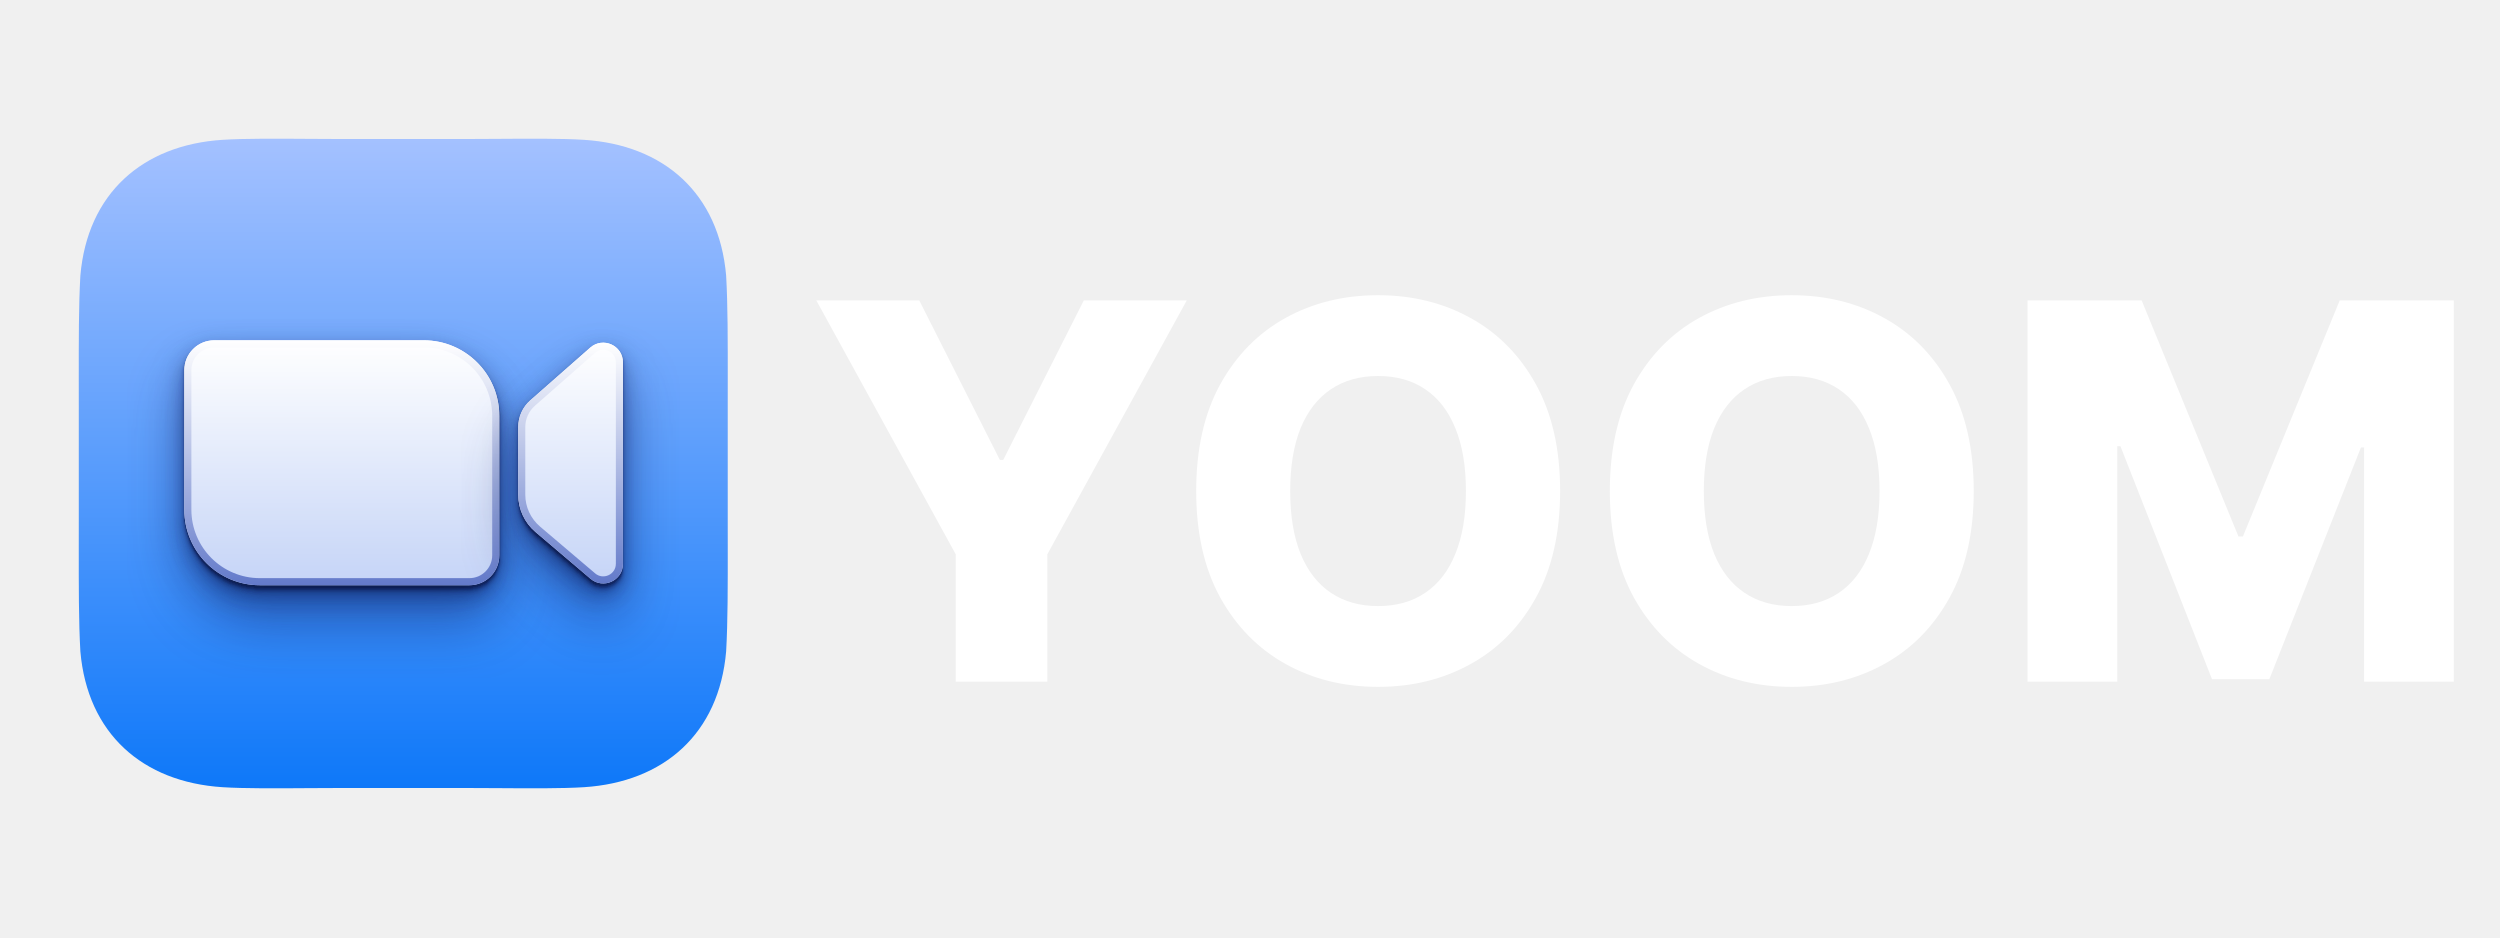
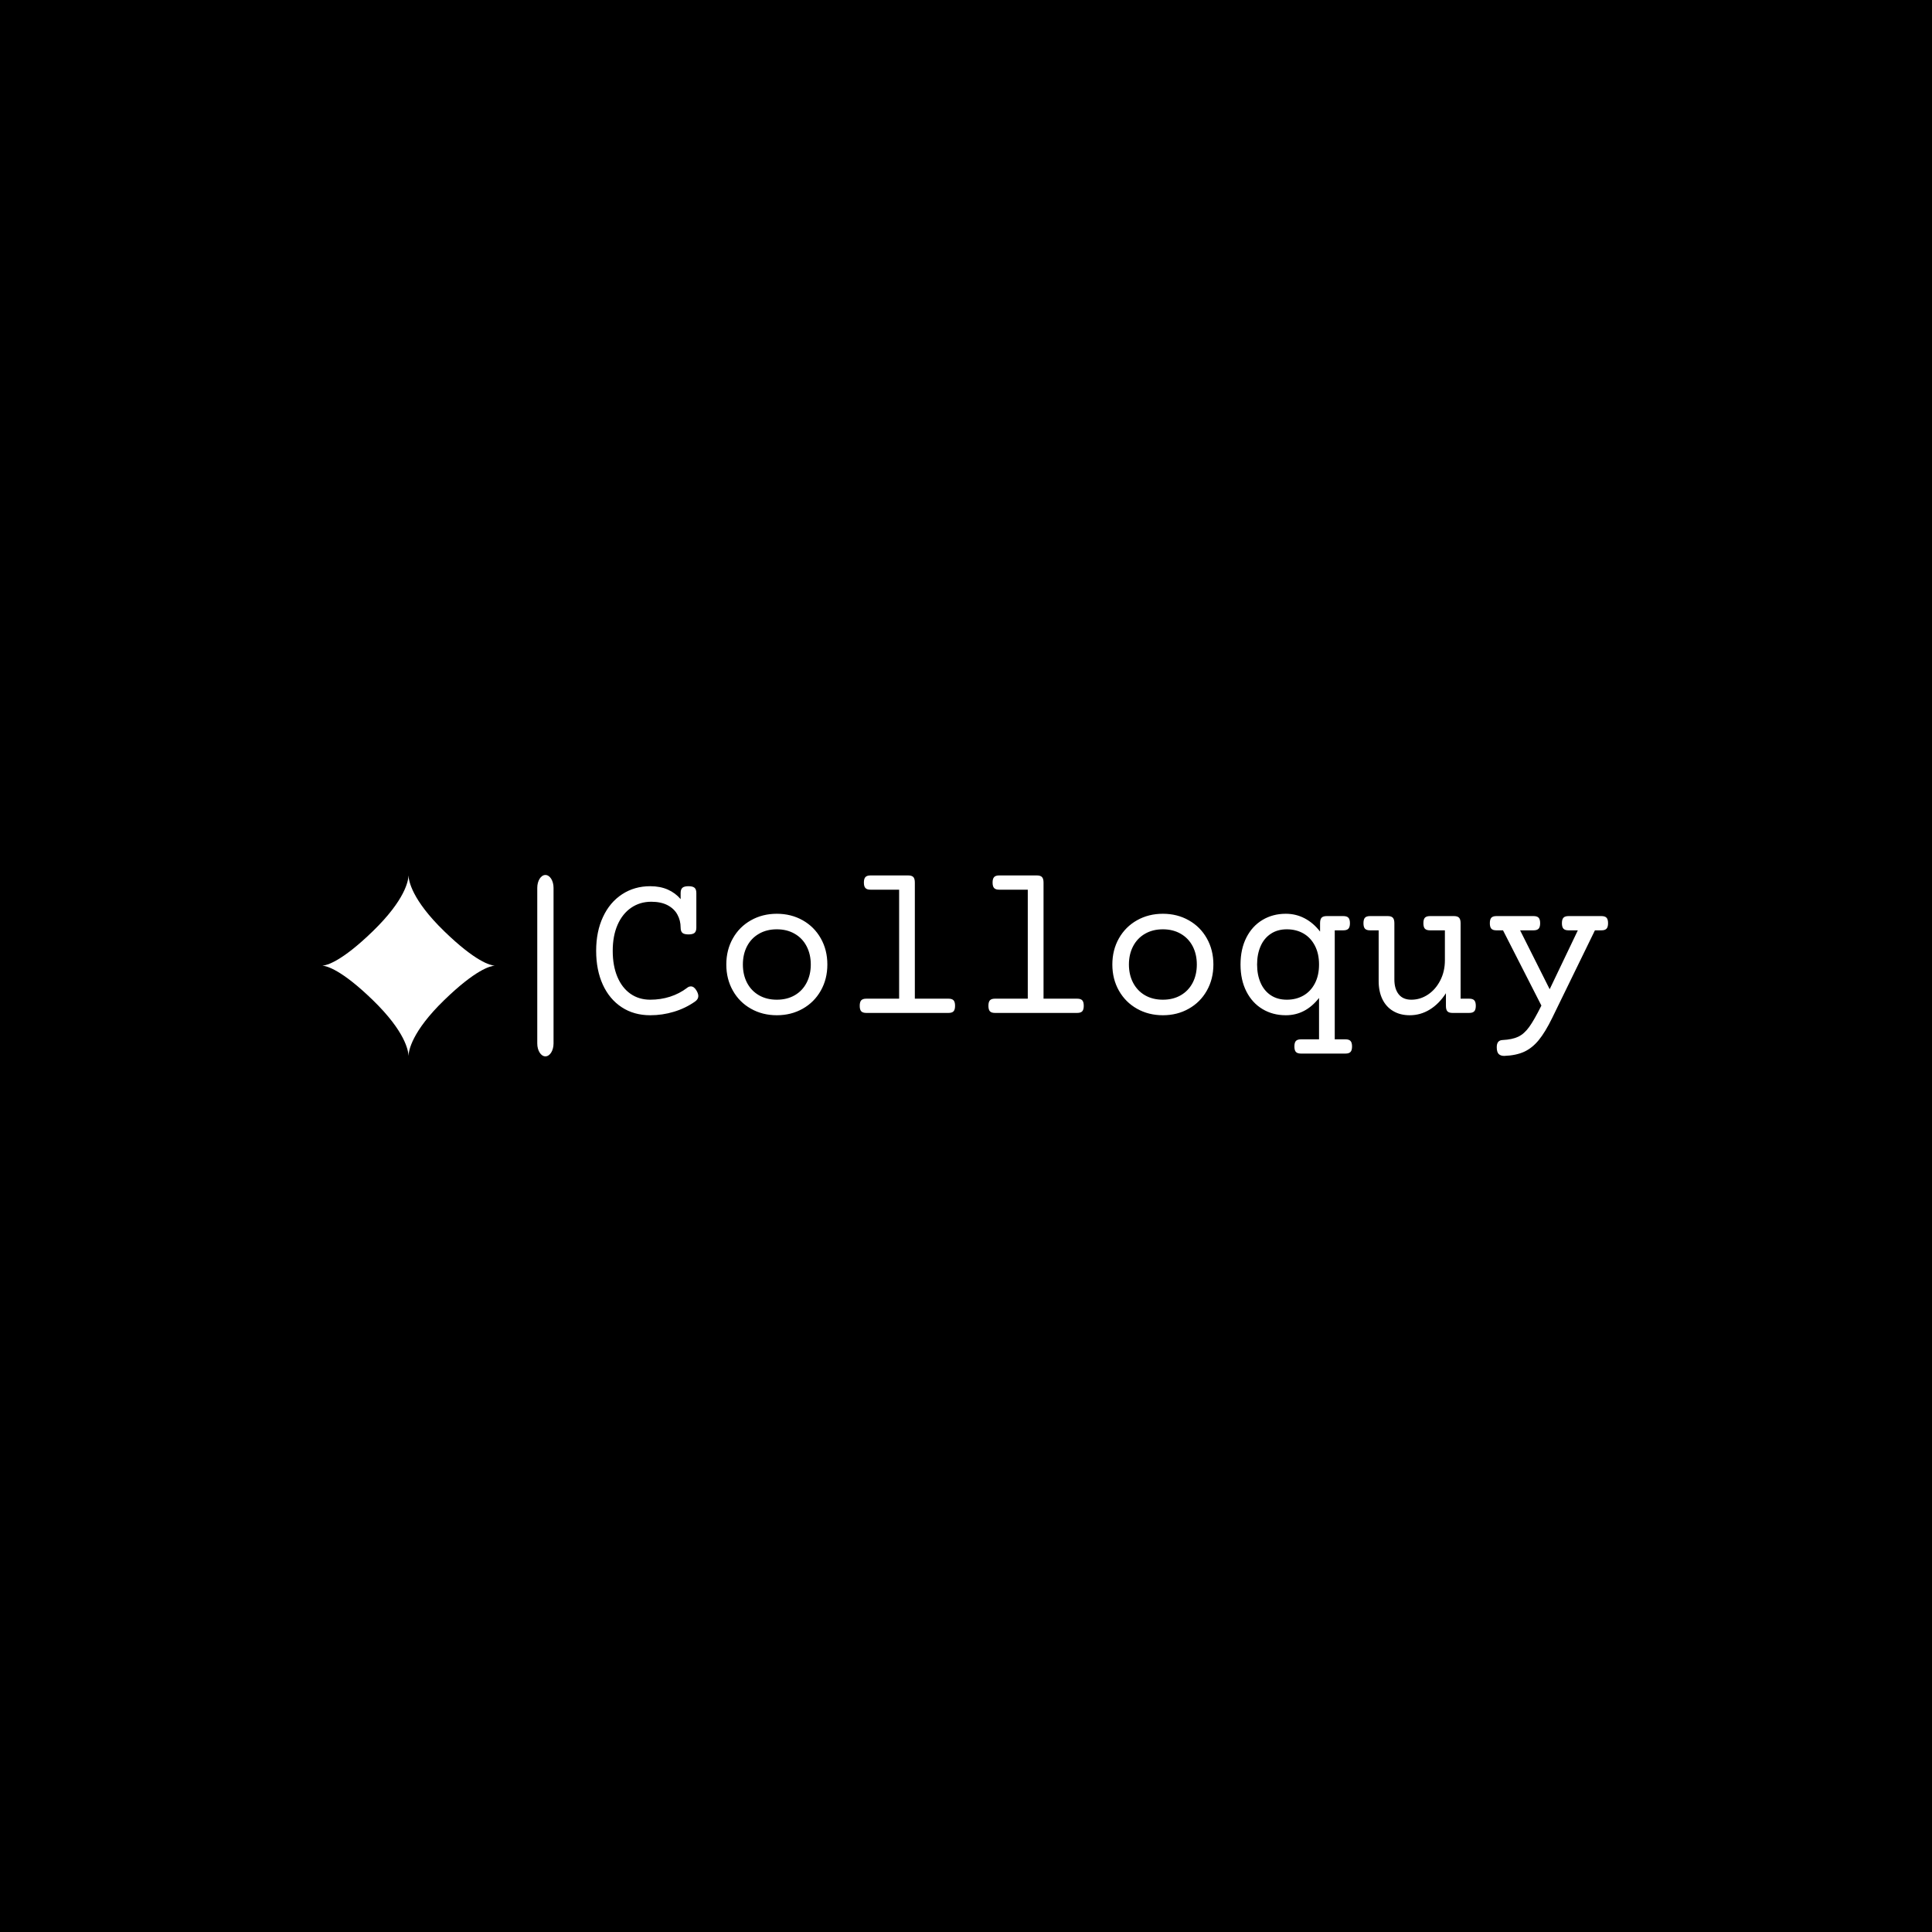
- <svg xmlns="http://www.w3.org/2000/svg" width="200" height="75" viewBox="0 0 159 52" fill="none">
-   <path d="M19.672 5.019C20.438 5.025 21.203 5.03 21.933 5.03H29.362C30.092 5.03 30.857 5.025 31.622 5.019C33.682 5.005 35.746 4.991 37.142 5.08C42.226 5.406 45.733 8.486 46.183 13.72C46.29 15.601 46.288 17.867 46.285 20.539V20.54C46.284 20.999 46.284 21.469 46.284 21.952V29.381C46.284 29.864 46.284 30.334 46.285 30.793C46.288 33.465 46.29 35.731 46.183 37.612C45.733 42.847 42.226 45.927 37.142 46.253C35.746 46.342 33.682 46.328 31.622 46.313C30.857 46.308 30.092 46.303 29.362 46.303H21.933C21.203 46.303 20.438 46.308 19.672 46.313C17.612 46.328 15.549 46.342 14.152 46.253C9.068 45.927 5.562 42.847 5.111 37.612C5.004 35.732 5.007 33.466 5.01 30.794V30.793C5.01 30.334 5.011 29.864 5.011 29.381V21.952C5.011 21.469 5.01 20.999 5.01 20.54V20.539C5.007 17.867 5.004 15.601 5.111 13.72C5.562 8.486 9.068 5.406 14.152 5.08C15.549 4.991 17.612 5.005 19.672 5.019Z" fill="url(#paint0_linear_2973_971)" />
-   <g filter="url(#filter0_dddddd_2973_971)">
-     <path d="M11.721 19.735C11.721 18.684 12.573 17.831 13.624 17.831H26.948C29.603 17.831 31.756 19.984 31.756 22.64V31.506C31.756 32.557 30.904 33.409 29.853 33.409H16.529C13.873 33.409 11.721 31.256 11.721 28.6V19.735Z" fill="url(#paint1_linear_2973_971)" />
-     <path d="M13.624 18.057H26.948C29.479 18.057 31.53 20.109 31.53 22.64V31.506C31.53 32.432 30.779 33.183 29.853 33.183H16.529C13.998 33.183 11.946 31.131 11.946 28.6V19.735C11.946 18.808 12.697 18.057 13.624 18.057Z" stroke="url(#paint2_linear_2973_971)" stroke-width="0.451" />
+ <svg xmlns="http://www.w3.org/2000/svg" version="1.1" width="1500" height="1500" viewBox="0 0 1500 1500">
+   <rect width="1500" height="1500" fill="#000000" />
+   <g transform="matrix(0.6666667,0,0,0.6666667,249.3939,679.0741)">
+     <svg viewBox="0 0 396 56" data-background-color="#000000" preserveAspectRatio="xMidYMid meet" height="212" width="1500">
+       <g id="tight-bounds" transform="matrix(1,0,0,1,0.24,0.1027299)">
+         <svg viewBox="0 0 395.52 55.795" height="55.795" width="395.52">
+           <g>
+             <svg viewBox="0 0 502.528 70.89" height="55.795" width="395.52">
+               <g>
+                 <rect width="6.361" height="70.89" x="83.995" y="0" fill="#ffffff" opacity="1" stroke-width="0" stroke="transparent" fill-opacity="1" class="rect-yte-0" data-fill-palette-color="primary" rx="1%" id="yte-0" data-palette-color="#ffffff" />
+               </g>
+               <g transform="matrix(1,0,0,1,107.0077,0.1763426)">
+                 <svg viewBox="0 0 395.52 70.537" height="70.537" width="395.52">
+                   <g id="textblocktransform">
+                     <svg viewBox="0 0 395.52 70.537" height="70.537" width="395.52" id="textblock">
+                       <g>
+                         <svg viewBox="0 0 395.52 70.537" height="70.537" width="395.52">
+                           <g transform="matrix(1,0,0,1,0,0)">
+                             <svg width="395.52" viewBox="2.88 -32.03 235.73 42.041" height="70.537" data-palette-color="#ffffff">
+                               <path d="M24.39-29.52Q25.39-29.52 25.81-29.15 26.22-28.78 26.22-27.93L26.22-27.93 26.22-19.87Q26.22-19.02 25.81-18.65 25.39-18.29 24.39-18.29L24.39-18.29Q23.39-18.29 22.97-18.65 22.56-19.02 22.56-19.87L22.56-19.87Q22.56-21.53 21.81-22.9 21.07-24.27 19.53-25.09 17.99-25.9 15.72-25.9L15.72-25.9Q13.09-25.9 11.05-24.51 9.01-23.12 7.87-20.53 6.74-17.94 6.74-14.48L6.74-14.48Q6.74-11.01 7.81-8.44 8.89-5.86 10.86-4.47 12.84-3.08 15.48-3.08L15.48-3.08Q17.9-3.08 20.09-3.78 22.29-4.49 24.05-5.83L24.05-5.83Q24.46-6.18 24.95-6.18L24.95-6.18Q25.68-6.18 26.25-5.22L26.25-5.22Q26.68-4.49 26.68-3.93L26.68-3.93Q26.68-3.2 25.93-2.66L25.93-2.66Q23.66-1.07 20.98-0.27 18.31 0.54 15.48 0.54L15.48 0.54Q11.67 0.54 8.83-1.33 5.98-3.2 4.43-6.59 2.88-9.99 2.88-14.48L2.88-14.48Q2.88-18.95 4.47-22.35 6.05-25.76 8.92-27.64 11.79-29.52 15.48-29.52L15.48-29.52Q17.77-29.52 19.56-28.74 21.34-27.95 22.56-26.51L22.56-26.51 22.56-27.93Q22.56-28.78 22.97-29.15 23.39-29.52 24.39-29.52L24.39-29.52ZM44.97-23.1Q48.31-23.1 51-21.58 53.68-20.07 55.21-17.37 56.74-14.67 56.74-11.28L56.74-11.28Q56.74-7.89 55.21-5.19 53.68-2.49 51-0.98 48.31 0.54 44.97 0.54L44.97 0.54Q41.62 0.54 38.94-0.98 36.25-2.49 34.73-5.19 33.2-7.89 33.2-11.28L33.2-11.28Q33.2-14.67 34.73-17.37 36.25-20.07 38.94-21.58 41.62-23.1 44.97-23.1L44.97-23.1ZM44.97-19.48Q42.6-19.48 40.81-18.44 39.01-17.41 38.03-15.54 37.06-13.67 37.06-11.28L37.06-11.28Q37.06-8.89 38.03-7.02 39.01-5.15 40.81-4.11 42.6-3.08 44.97-3.08L44.97-3.08Q47.34-3.08 49.13-4.11 50.93-5.15 51.9-7.02 52.88-8.89 52.88-11.28L52.88-11.28Q52.88-13.67 51.9-15.54 50.93-17.41 49.13-18.44 47.34-19.48 44.97-19.48L44.97-19.48ZM75.58-32.03Q76.41-32.03 76.77-31.65 77.12-31.27 77.12-30.37L77.12-30.37 77.12-3.32 84.96-3.32Q85.79-3.32 86.14-2.94 86.49-2.56 86.49-1.66L86.49-1.66Q86.49-0.76 86.14-0.38 85.79 0 84.96 0L84.96 0 65.82 0Q64.99 0 64.63-0.38 64.28-0.76 64.28-1.66L64.28-1.66Q64.28-2.56 64.63-2.94 64.99-3.32 65.82-3.32L65.82-3.32 73.46-3.32 73.46-28.71 66.79-28.71Q65.96-28.71 65.61-29.09 65.25-29.47 65.25-30.37L65.25-30.37Q65.25-31.27 65.61-31.65 65.96-32.03 66.79-32.03L66.79-32.03 75.58-32.03ZM105.56-32.03Q106.39-32.03 106.74-31.65 107.1-31.27 107.1-30.37L107.1-30.37 107.1-3.32 114.93-3.32Q115.76-3.32 116.12-2.94 116.47-2.56 116.47-1.66L116.47-1.66Q116.47-0.76 116.12-0.38 115.76 0 114.93 0L114.93 0 95.79 0Q94.96 0 94.61-0.38 94.26-0.76 94.26-1.66L94.26-1.66Q94.26-2.56 94.61-2.94 94.96-3.32 95.79-3.32L95.79-3.32 103.43-3.32 103.43-28.71 96.77-28.71Q95.94-28.71 95.59-29.09 95.23-29.47 95.23-30.37L95.23-30.37Q95.23-31.27 95.59-31.65 95.94-32.03 96.77-32.03L96.77-32.03 105.56-32.03ZM134.9-23.1Q138.25-23.1 140.93-21.58 143.62-20.07 145.14-17.37 146.67-14.67 146.67-11.28L146.67-11.28Q146.67-7.89 145.14-5.19 143.62-2.49 140.93-0.98 138.25 0.54 134.9 0.54L134.9 0.54Q131.56 0.54 128.87-0.98 126.19-2.49 124.66-5.19 123.13-7.89 123.13-11.28L123.13-11.28Q123.13-14.67 124.66-17.37 126.19-20.07 128.87-21.58 131.56-23.1 134.9-23.1L134.9-23.1ZM134.9-19.48Q132.53-19.48 130.74-18.44 128.95-17.41 127.97-15.54 126.99-13.67 126.99-11.28L126.99-11.28Q126.99-8.89 127.97-7.02 128.95-5.15 130.74-4.11 132.53-3.08 134.9-3.08L134.9-3.08Q137.27-3.08 139.06-4.11 140.86-5.15 141.84-7.02 142.81-8.89 142.81-11.28L142.81-11.28Q142.81-13.67 141.84-15.54 140.86-17.41 139.06-18.44 137.27-19.48 134.9-19.48L134.9-19.48ZM163.54-23.1Q165.93-23.1 167.96-22.02 169.98-20.95 171.52-18.95L171.52-18.95 171.52-20.9Q171.52-21.8 171.87-22.18 172.23-22.56 173.06-22.56L173.06-22.56 176.94-22.56Q177.77-22.56 178.12-22.18 178.48-21.8 178.48-20.9L178.48-20.9Q178.48-20 178.12-19.62 177.77-19.24 176.94-19.24L176.94-19.24 174.94-19.24 174.94 6.15 177.43 6.15Q178.26 6.15 178.61 6.53 178.97 6.91 178.97 7.81L178.97 7.81Q178.97 8.72 178.61 9.09 178.26 9.47 177.43 9.47L177.43 9.47 167.08 9.47Q166.25 9.47 165.89 9.09 165.54 8.72 165.54 7.81L165.54 7.81Q165.54 6.91 165.89 6.53 166.25 6.15 167.08 6.15L167.08 6.15 171.28 6.15 171.28-3.49Q168.13 0.54 163.54 0.54L163.54 0.54Q160.51 0.54 158.12-0.89 155.72-2.32 154.36-4.99 152.99-7.67 152.99-11.28L152.99-11.28Q152.99-14.89 154.36-17.57 155.72-20.24 158.12-21.67 160.51-23.1 163.54-23.1L163.54-23.1ZM163.78-19.48Q161.61-19.48 160.05-18.44 158.48-17.41 157.67-15.55 156.85-13.7 156.85-11.28L156.85-11.28Q156.85-8.86 157.67-7.01 158.48-5.15 160.05-4.11 161.61-3.08 163.78-3.08L163.78-3.08Q165.95-3.08 167.65-4.05 169.35-5.03 170.31-6.88 171.28-8.74 171.28-11.28L171.28-11.28Q171.28-13.82 170.31-15.67 169.35-17.53 167.65-18.51 165.95-19.48 163.78-19.48L163.78-19.48ZM202.72-22.56Q203.55-22.56 203.9-22.18 204.26-21.8 204.26-20.9L204.26-20.9 204.26-3.32 206.26-3.32Q207.09-3.32 207.44-2.94 207.8-2.56 207.8-1.66L207.8-1.66Q207.8-0.76 207.44-0.38 207.09 0 206.26 0L206.26 0 202.38 0Q201.55 0 201.19-0.37 200.84-0.73 200.84-1.64L200.84-1.64 200.84-4.59Q199.23-2.1 197.07-0.78 194.91 0.54 192.42 0.54L192.42 0.54Q190.19 0.54 188.56-0.43 186.92-1.39 186.04-3.2 185.17-5 185.17-7.42L185.17-7.42 185.17-19.24 183.16-19.24Q182.33-19.24 181.98-19.62 181.63-20 181.63-20.9L181.63-20.9Q181.63-21.8 181.98-22.18 182.33-22.56 183.16-22.56L183.16-22.56 187.29-22.56Q188.12-22.56 188.47-22.18 188.83-21.8 188.83-20.9L188.83-20.9 188.83-7.79Q188.83-5.62 189.83-4.35 190.83-3.08 192.78-3.08L192.78-3.08Q194.86-3.08 196.65-4.27 198.45-5.47 199.52-7.57 200.6-9.67 200.6-12.26L200.6-12.26 200.6-19.24 197.13-19.24Q196.3-19.24 195.94-19.62 195.59-20 195.59-20.9L195.59-20.9Q195.59-21.8 195.94-22.18 196.3-22.56 197.13-22.56L197.13-22.56 202.72-22.56ZM237.07-22.56Q237.9-22.56 238.25-22.18 238.61-21.8 238.61-20.9L238.61-20.9Q238.61-20 238.25-19.62 237.9-19.24 237.07-19.24L237.07-19.24 235.55-19.24 225.57 1.22Q223.98 4.47 222.47 6.32 220.95 8.18 219.06 9.05 217.17 9.91 214.46 10.01L214.46 10.01Q213.61 10.03 213.14 9.58 212.68 9.13 212.68 7.98L212.68 7.98Q212.68 6.4 213.97 6.32L213.97 6.32Q216.32 6.2 217.69 5.54 219.07 4.88 220.23 3.28 221.39 1.68 223.08-1.71L223.08-1.71 214.14-19.24 212.6-19.24Q211.77-19.24 211.42-19.62 211.07-20 211.07-20.9L211.07-20.9Q211.07-21.8 211.42-22.18 211.77-22.56 212.6-22.56L212.6-22.56 221.25-22.56Q222.08-22.56 222.43-22.18 222.79-21.8 222.79-20.9L222.79-20.9Q222.79-20 222.43-19.62 222.08-19.24 221.25-19.24L221.25-19.24 218.12-19.24 225.01-5.52 231.57-19.24 229.4-19.24Q228.57-19.24 228.22-19.62 227.86-20 227.86-20.9L227.86-20.9Q227.86-21.8 228.22-22.18 228.57-22.56 229.4-22.56L229.4-22.56 237.07-22.56Z" opacity="1" transform="matrix(1,0,0,1,0,0)" fill="#ffffff" class="wordmark-text-0" data-fill-palette-color="primary" id="text-0" />
+                             </svg>
+                           </g>
+                         </svg>
+                       </g>
+                     </svg>
+                   </g>
+                 </svg>
+               </g>
+               <g transform="matrix(1,0,0,1,0,0.1763426)">
+                 <svg viewBox="0 0 67.342 70.537" height="70.537" width="67.342">
+                   <g>
+                     <svg version="1.0" x="0" y="0" viewBox="0 0 95.471 100" enable-background="new 0 0 95.471 100" xml:space="preserve" id="icon-0" width="67.342" height="70.537" class="icon-icon-0" data-fill-palette-color="accent">
+                       <path d="M47.735 0C47.652 2.825 45.997 13.412 27.936 30.934 10.554 47.797 2.439 49.824 0 50 2.439 50.178 10.554 52.204 27.936 69.066 45.997 86.589 47.652 97.177 47.735 100 47.818 97.177 49.474 86.589 67.533 69.066 84.917 52.204 93.031 50.178 95.471 50 93.032 49.824 84.917 47.797 67.533 30.934 49.475 13.412 47.819 2.825 47.735 0" fill="#ffffff" data-fill-palette-color="accent" />
+                     </svg>
+                   </g>
+                 </svg>
+               </g>
+             </svg>
+           </g>
+           <defs />
+         </svg>
+         <rect width="395.52" height="55.795" fill="none" stroke="none" visibility="hidden" />
+       </g>
+     </svg>
  </g>
-   <g filter="url(#filter1_dddddd_2973_971)">
-     <path d="M32.958 23.346C32.958 22.699 33.237 22.082 33.723 21.654L37.54 18.296C38.349 17.584 39.62 18.159 39.62 19.236V32.042C39.62 33.109 38.37 33.687 37.557 32.996L34.053 30.019C33.358 29.429 32.958 28.564 32.958 27.653V23.346Z" fill="url(#paint3_linear_2973_971)" />
-     <path d="M33.872 21.823L37.689 18.465C38.353 17.882 39.394 18.353 39.394 19.236V32.042C39.394 32.917 38.37 33.391 37.703 32.825L34.199 29.848C33.555 29.3 33.183 28.498 33.183 27.653V23.346C33.183 22.763 33.434 22.209 33.872 21.823Z" stroke="url(#paint4_linear_2973_971)" stroke-width="0.451" />
-   </g>
-   <path d="M51.918 15.294H58.465L63.591 25.44H63.804L68.93 15.294H75.478L66.61 31.442V39.54H60.785V31.442L51.918 15.294ZM99.224 27.417C99.224 30.085 98.711 32.346 97.684 34.201C96.659 36.056 95.269 37.465 93.517 38.427C91.773 39.39 89.816 39.872 87.645 39.872C85.467 39.872 83.505 39.386 81.761 38.416C80.017 37.445 78.632 36.036 77.606 34.189C76.587 32.334 76.078 30.077 76.078 27.417C76.078 24.749 76.587 22.488 77.606 20.633C78.632 18.779 80.017 17.37 81.761 16.407C83.505 15.444 85.467 14.963 87.645 14.963C89.816 14.963 91.773 15.444 93.517 16.407C95.269 17.37 96.659 18.779 97.684 20.633C98.711 22.488 99.224 24.749 99.224 27.417ZM93.233 27.417C93.233 25.839 93.008 24.505 92.558 23.416C92.116 22.326 91.477 21.502 90.64 20.941C89.812 20.381 88.813 20.101 87.645 20.101C86.485 20.101 85.486 20.381 84.65 20.941C83.813 21.502 83.17 22.326 82.72 23.416C82.278 24.505 82.057 25.839 82.057 27.417C82.057 28.996 82.278 30.329 82.72 31.419C83.17 32.508 83.813 33.333 84.65 33.893C85.486 34.453 86.485 34.734 87.645 34.734C88.813 34.734 89.812 34.453 90.64 33.893C91.477 33.333 92.116 32.508 92.558 31.419C93.008 30.329 93.233 28.996 93.233 27.417ZM125.53 27.417C125.53 30.085 125.017 32.346 123.991 34.201C122.965 36.056 121.576 37.465 119.824 38.427C118.079 39.39 116.122 39.872 113.951 39.872C111.773 39.872 109.812 39.386 108.067 38.416C106.323 37.445 104.938 36.036 103.912 34.189C102.894 32.334 102.385 30.077 102.385 27.417C102.385 24.749 102.894 22.488 103.912 20.633C104.938 18.779 106.323 17.37 108.067 16.407C109.812 15.444 111.773 14.963 113.951 14.963C116.122 14.963 118.079 15.444 119.824 16.407C121.576 17.37 122.965 18.779 123.991 20.633C125.017 22.488 125.53 24.749 125.53 27.417ZM119.539 27.417C119.539 25.839 119.314 24.505 118.865 23.416C118.423 22.326 117.783 21.502 116.947 20.941C116.118 20.381 115.119 20.101 113.951 20.101C112.791 20.101 111.793 20.381 110.956 20.941C110.119 21.502 109.476 22.326 109.026 23.416C108.584 24.505 108.363 25.839 108.363 27.417C108.363 28.996 108.584 30.329 109.026 31.419C109.476 32.508 110.119 33.333 110.956 33.893C111.793 34.453 112.791 34.734 113.951 34.734C115.119 34.734 116.118 34.453 116.947 33.893C117.783 33.333 118.423 32.508 118.865 31.419C119.314 30.329 119.539 28.996 119.539 27.417ZM128.951 15.294H136.209L142.365 30.306H142.649L148.805 15.294H156.063V39.54H150.356V24.647H150.155L144.33 39.386H140.684L134.859 24.564H134.658V39.54H128.951V15.294Z" fill="white" />
-   <defs>
-     <filter id="filter0_dddddd_2973_971" x="8.114" y="16.479" width="27.248" height="22.79" filterUnits="userSpaceOnUse" color-interpolation-filters="sRGB">
-       <feFlood flood-opacity="0" result="BackgroundImageFix" />
-       <feColorMatrix in="SourceAlpha" type="matrix" values="0 0 0 0 0 0 0 0 0 0 0 0 0 0 0 0 0 0 127 0" result="hardAlpha" />
-       <feOffset dy="0.124" />
-       <feGaussianBlur stdDeviation="0.046" />
-       <feColorMatrix type="matrix" values="0 0 0 0 0.051 0 0 0 0 0.122 0 0 0 0 0.396 0 0 0 0.19 0" />
-       <feBlend mode="multiply" in2="BackgroundImageFix" result="effect1_dropShadow_2973_971" />
-       <feColorMatrix in="SourceAlpha" type="matrix" values="0 0 0 0 0 0 0 0 0 0 0 0 0 0 0 0 0 0 127 0" result="hardAlpha" />
-       <feOffset dy="0.243" />
-       <feGaussianBlur stdDeviation="0.101" />
-       <feColorMatrix type="matrix" values="0 0 0 0 0.051 0 0 0 0 0.122 0 0 0 0 0.396 0 0 0 0.369 0" />
-       <feBlend mode="multiply" in2="effect1_dropShadow_2973_971" result="effect2_dropShadow_2973_971" />
-       <feColorMatrix in="SourceAlpha" type="matrix" values="0 0 0 0 0 0 0 0 0 0 0 0 0 0 0 0 0 0 127 0" result="hardAlpha" />
-       <feOffset dy="0.373" />
-       <feGaussianBlur stdDeviation="0.174" />
-       <feColorMatrix type="matrix" values="0 0 0 0 0.051 0 0 0 0 0.122 0 0 0 0 0.396 0 0 0 0.3 0" />
-       <feBlend mode="multiply" in2="effect2_dropShadow_2973_971" result="effect3_dropShadow_2973_971" />
-       <feColorMatrix in="SourceAlpha" type="matrix" values="0 0 0 0 0 0 0 0 0 0 0 0 0 0 0 0 0 0 127 0" result="hardAlpha" />
-       <feOffset dy="0.548" />
-       <feGaussianBlur stdDeviation="0.551" />
-       <feColorMatrix type="matrix" values="0 0 0 0 0.051 0 0 0 0 0.122 0 0 0 0 0.396 0 0 0 0.3 0" />
-       <feBlend mode="multiply" in2="effect3_dropShadow_2973_971" result="effect4_dropShadow_2973_971" />
-       <feColorMatrix in="SourceAlpha" type="matrix" values="0 0 0 0 0 0 0 0 0 0 0 0 0 0 0 0 0 0 127 0" result="hardAlpha" />
-       <feOffset dy="0.852" />
-       <feGaussianBlur stdDeviation="1.025" />
-       <feColorMatrix type="matrix" values="0 0 0 0 0.051 0 0 0 0 0.122 0 0 0 0 0.396 0 0 0 0.29 0" />
-       <feBlend mode="overlay" in2="effect4_dropShadow_2973_971" result="effect5_dropShadow_2973_971" />
-       <feColorMatrix in="SourceAlpha" type="matrix" values="0 0 0 0 0 0 0 0 0 0 0 0 0 0 0 0 0 0 127 0" result="hardAlpha" />
-       <feOffset dy="2.254" />
-       <feGaussianBlur stdDeviation="1.803" />
-       <feColorMatrix type="matrix" values="0 0 0 0 0.051 0 0 0 0 0.122 0 0 0 0 0.396 0 0 0 0.45 0" />
-       <feBlend mode="multiply" in2="effect5_dropShadow_2973_971" result="effect6_dropShadow_2973_971" />
-       <feBlend mode="normal" in="SourceGraphic" in2="effect6_dropShadow_2973_971" result="shape" />
-     </filter>
-     <filter id="filter1_dddddd_2973_971" x="29.352" y="16.629" width="13.874" height="22.528" filterUnits="userSpaceOnUse" color-interpolation-filters="sRGB">
-       <feFlood flood-opacity="0" result="BackgroundImageFix" />
-       <feColorMatrix in="SourceAlpha" type="matrix" values="0 0 0 0 0 0 0 0 0 0 0 0 0 0 0 0 0 0 127 0" result="hardAlpha" />
-       <feOffset dy="0.124" />
-       <feGaussianBlur stdDeviation="0.046" />
-       <feColorMatrix type="matrix" values="0 0 0 0 0.051 0 0 0 0 0.122 0 0 0 0 0.396 0 0 0 0.19 0" />
-       <feBlend mode="multiply" in2="BackgroundImageFix" result="effect1_dropShadow_2973_971" />
-       <feColorMatrix in="SourceAlpha" type="matrix" values="0 0 0 0 0 0 0 0 0 0 0 0 0 0 0 0 0 0 127 0" result="hardAlpha" />
-       <feOffset dy="0.243" />
-       <feGaussianBlur stdDeviation="0.101" />
-       <feColorMatrix type="matrix" values="0 0 0 0 0.051 0 0 0 0 0.122 0 0 0 0 0.396 0 0 0 0.369 0" />
-       <feBlend mode="multiply" in2="effect1_dropShadow_2973_971" result="effect2_dropShadow_2973_971" />
-       <feColorMatrix in="SourceAlpha" type="matrix" values="0 0 0 0 0 0 0 0 0 0 0 0 0 0 0 0 0 0 127 0" result="hardAlpha" />
-       <feOffset dy="0.373" />
-       <feGaussianBlur stdDeviation="0.174" />
-       <feColorMatrix type="matrix" values="0 0 0 0 0.051 0 0 0 0 0.122 0 0 0 0 0.396 0 0 0 0.3 0" />
-       <feBlend mode="multiply" in2="effect2_dropShadow_2973_971" result="effect3_dropShadow_2973_971" />
-       <feColorMatrix in="SourceAlpha" type="matrix" values="0 0 0 0 0 0 0 0 0 0 0 0 0 0 0 0 0 0 127 0" result="hardAlpha" />
-       <feOffset dy="0.548" />
-       <feGaussianBlur stdDeviation="0.551" />
-       <feColorMatrix type="matrix" values="0 0 0 0 0.051 0 0 0 0 0.122 0 0 0 0 0.396 0 0 0 0.3 0" />
-       <feBlend mode="multiply" in2="effect3_dropShadow_2973_971" result="effect4_dropShadow_2973_971" />
-       <feColorMatrix in="SourceAlpha" type="matrix" values="0 0 0 0 0 0 0 0 0 0 0 0 0 0 0 0 0 0 127 0" result="hardAlpha" />
-       <feOffset dy="0.852" />
-       <feGaussianBlur stdDeviation="1.025" />
-       <feColorMatrix type="matrix" values="0 0 0 0 0.051 0 0 0 0 0.122 0 0 0 0 0.396 0 0 0 0.29 0" />
-       <feBlend mode="overlay" in2="effect4_dropShadow_2973_971" result="effect5_dropShadow_2973_971" />
-       <feColorMatrix in="SourceAlpha" type="matrix" values="0 0 0 0 0 0 0 0 0 0 0 0 0 0 0 0 0 0 127 0" result="hardAlpha" />
-       <feOffset dy="2.254" />
-       <feGaussianBlur stdDeviation="1.803" />
-       <feColorMatrix type="matrix" values="0 0 0 0 0.051 0 0 0 0 0.122 0 0 0 0 0.396 0 0 0 0.45 0" />
-       <feBlend mode="multiply" in2="effect5_dropShadow_2973_971" result="effect6_dropShadow_2973_971" />
-       <feBlend mode="normal" in="SourceGraphic" in2="effect6_dropShadow_2973_971" result="shape" />
-     </filter>
-     <linearGradient id="paint0_linear_2973_971" x1="25.647" y1="5.009" x2="25.647" y2="46.324" gradientUnits="userSpaceOnUse">
-       <stop stop-color="#A4C1FF" />
-       <stop offset="1" stop-color="#0E78F9" />
-     </linearGradient>
-     <linearGradient id="paint1_linear_2973_971" x1="21.738" y1="17.831" x2="21.738" y2="33.409" gradientUnits="userSpaceOnUse">
-       <stop stop-color="white" />
-       <stop offset="1" stop-color="#C5D4F7" />
-     </linearGradient>
-     <linearGradient id="paint2_linear_2973_971" x1="21.738" y1="17.831" x2="21.738" y2="33.409" gradientUnits="userSpaceOnUse">
-       <stop stop-color="white" />
-       <stop offset="1" stop-color="#637ACA" />
-     </linearGradient>
-     <linearGradient id="paint3_linear_2973_971" x1="36.289" y1="17.982" x2="36.289" y2="33.297" gradientUnits="userSpaceOnUse">
-       <stop stop-color="white" />
-       <stop offset="1" stop-color="#C5D4F7" />
-     </linearGradient>
-     <linearGradient id="paint4_linear_2973_971" x1="36.289" y1="17.982" x2="36.289" y2="33.297" gradientUnits="userSpaceOnUse">
-       <stop stop-color="white" />
-       <stop offset="1" stop-color="#637ACA" />
-     </linearGradient>
-   </defs>
</svg>
